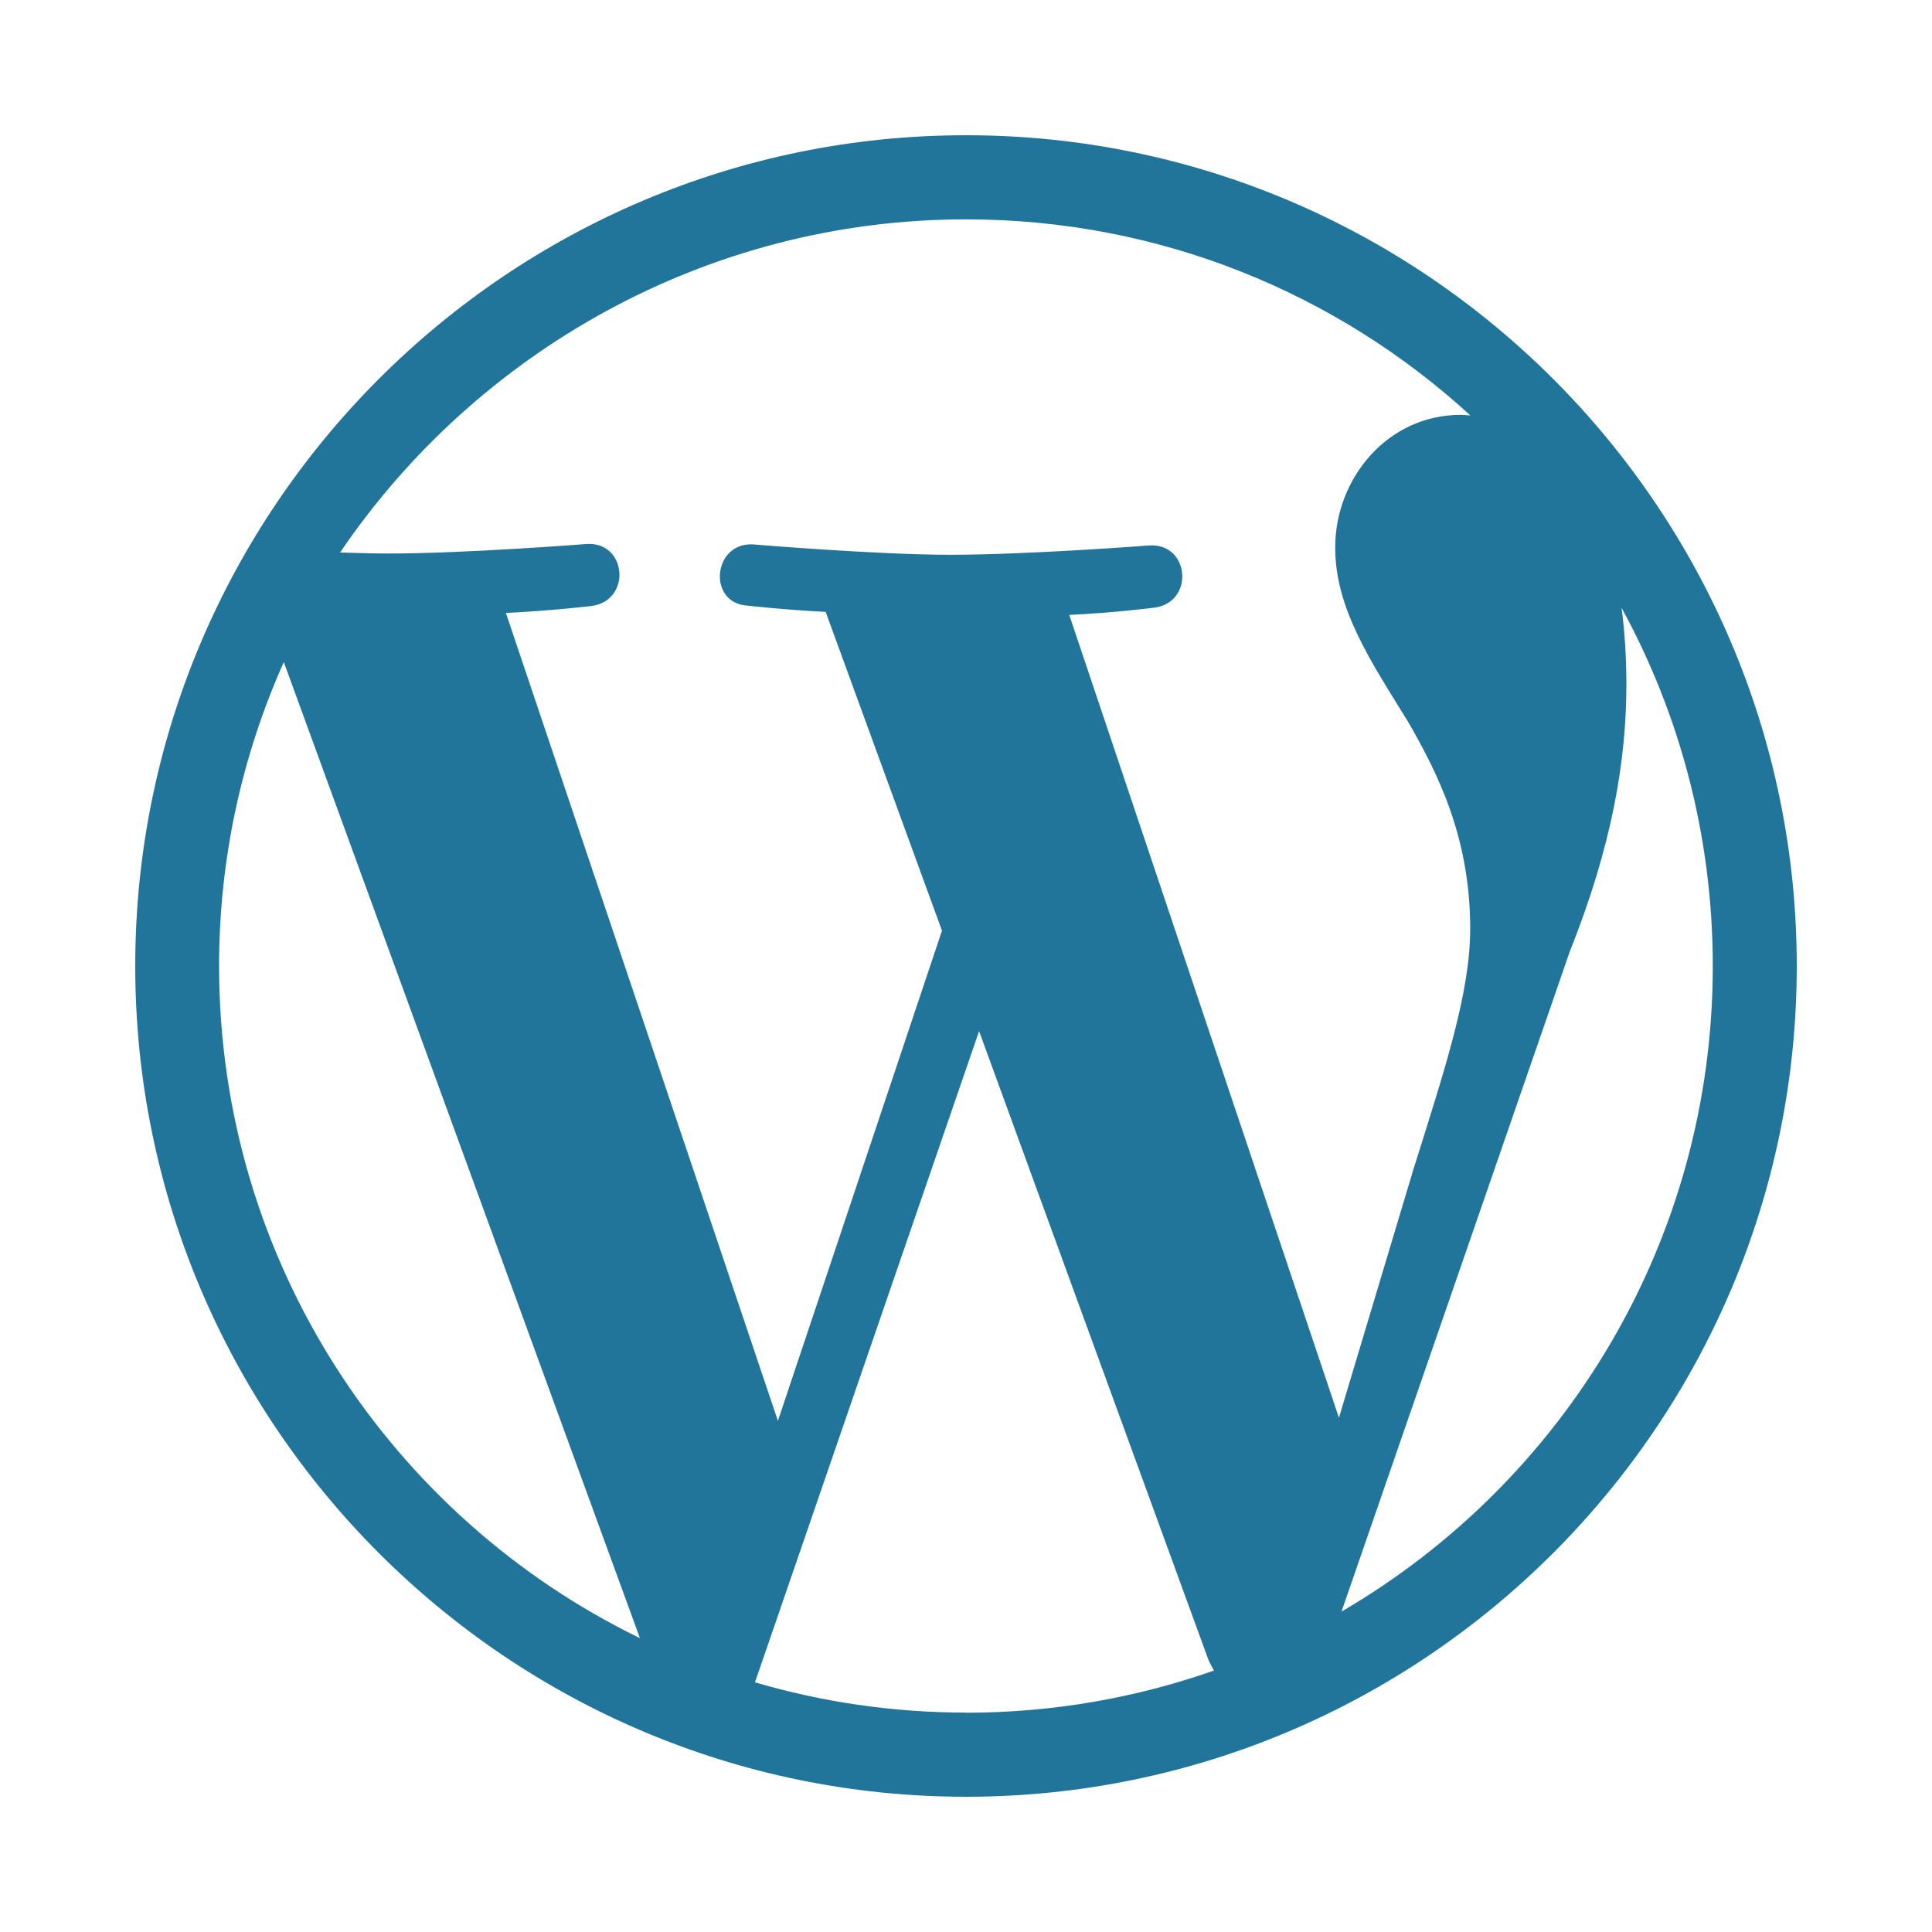
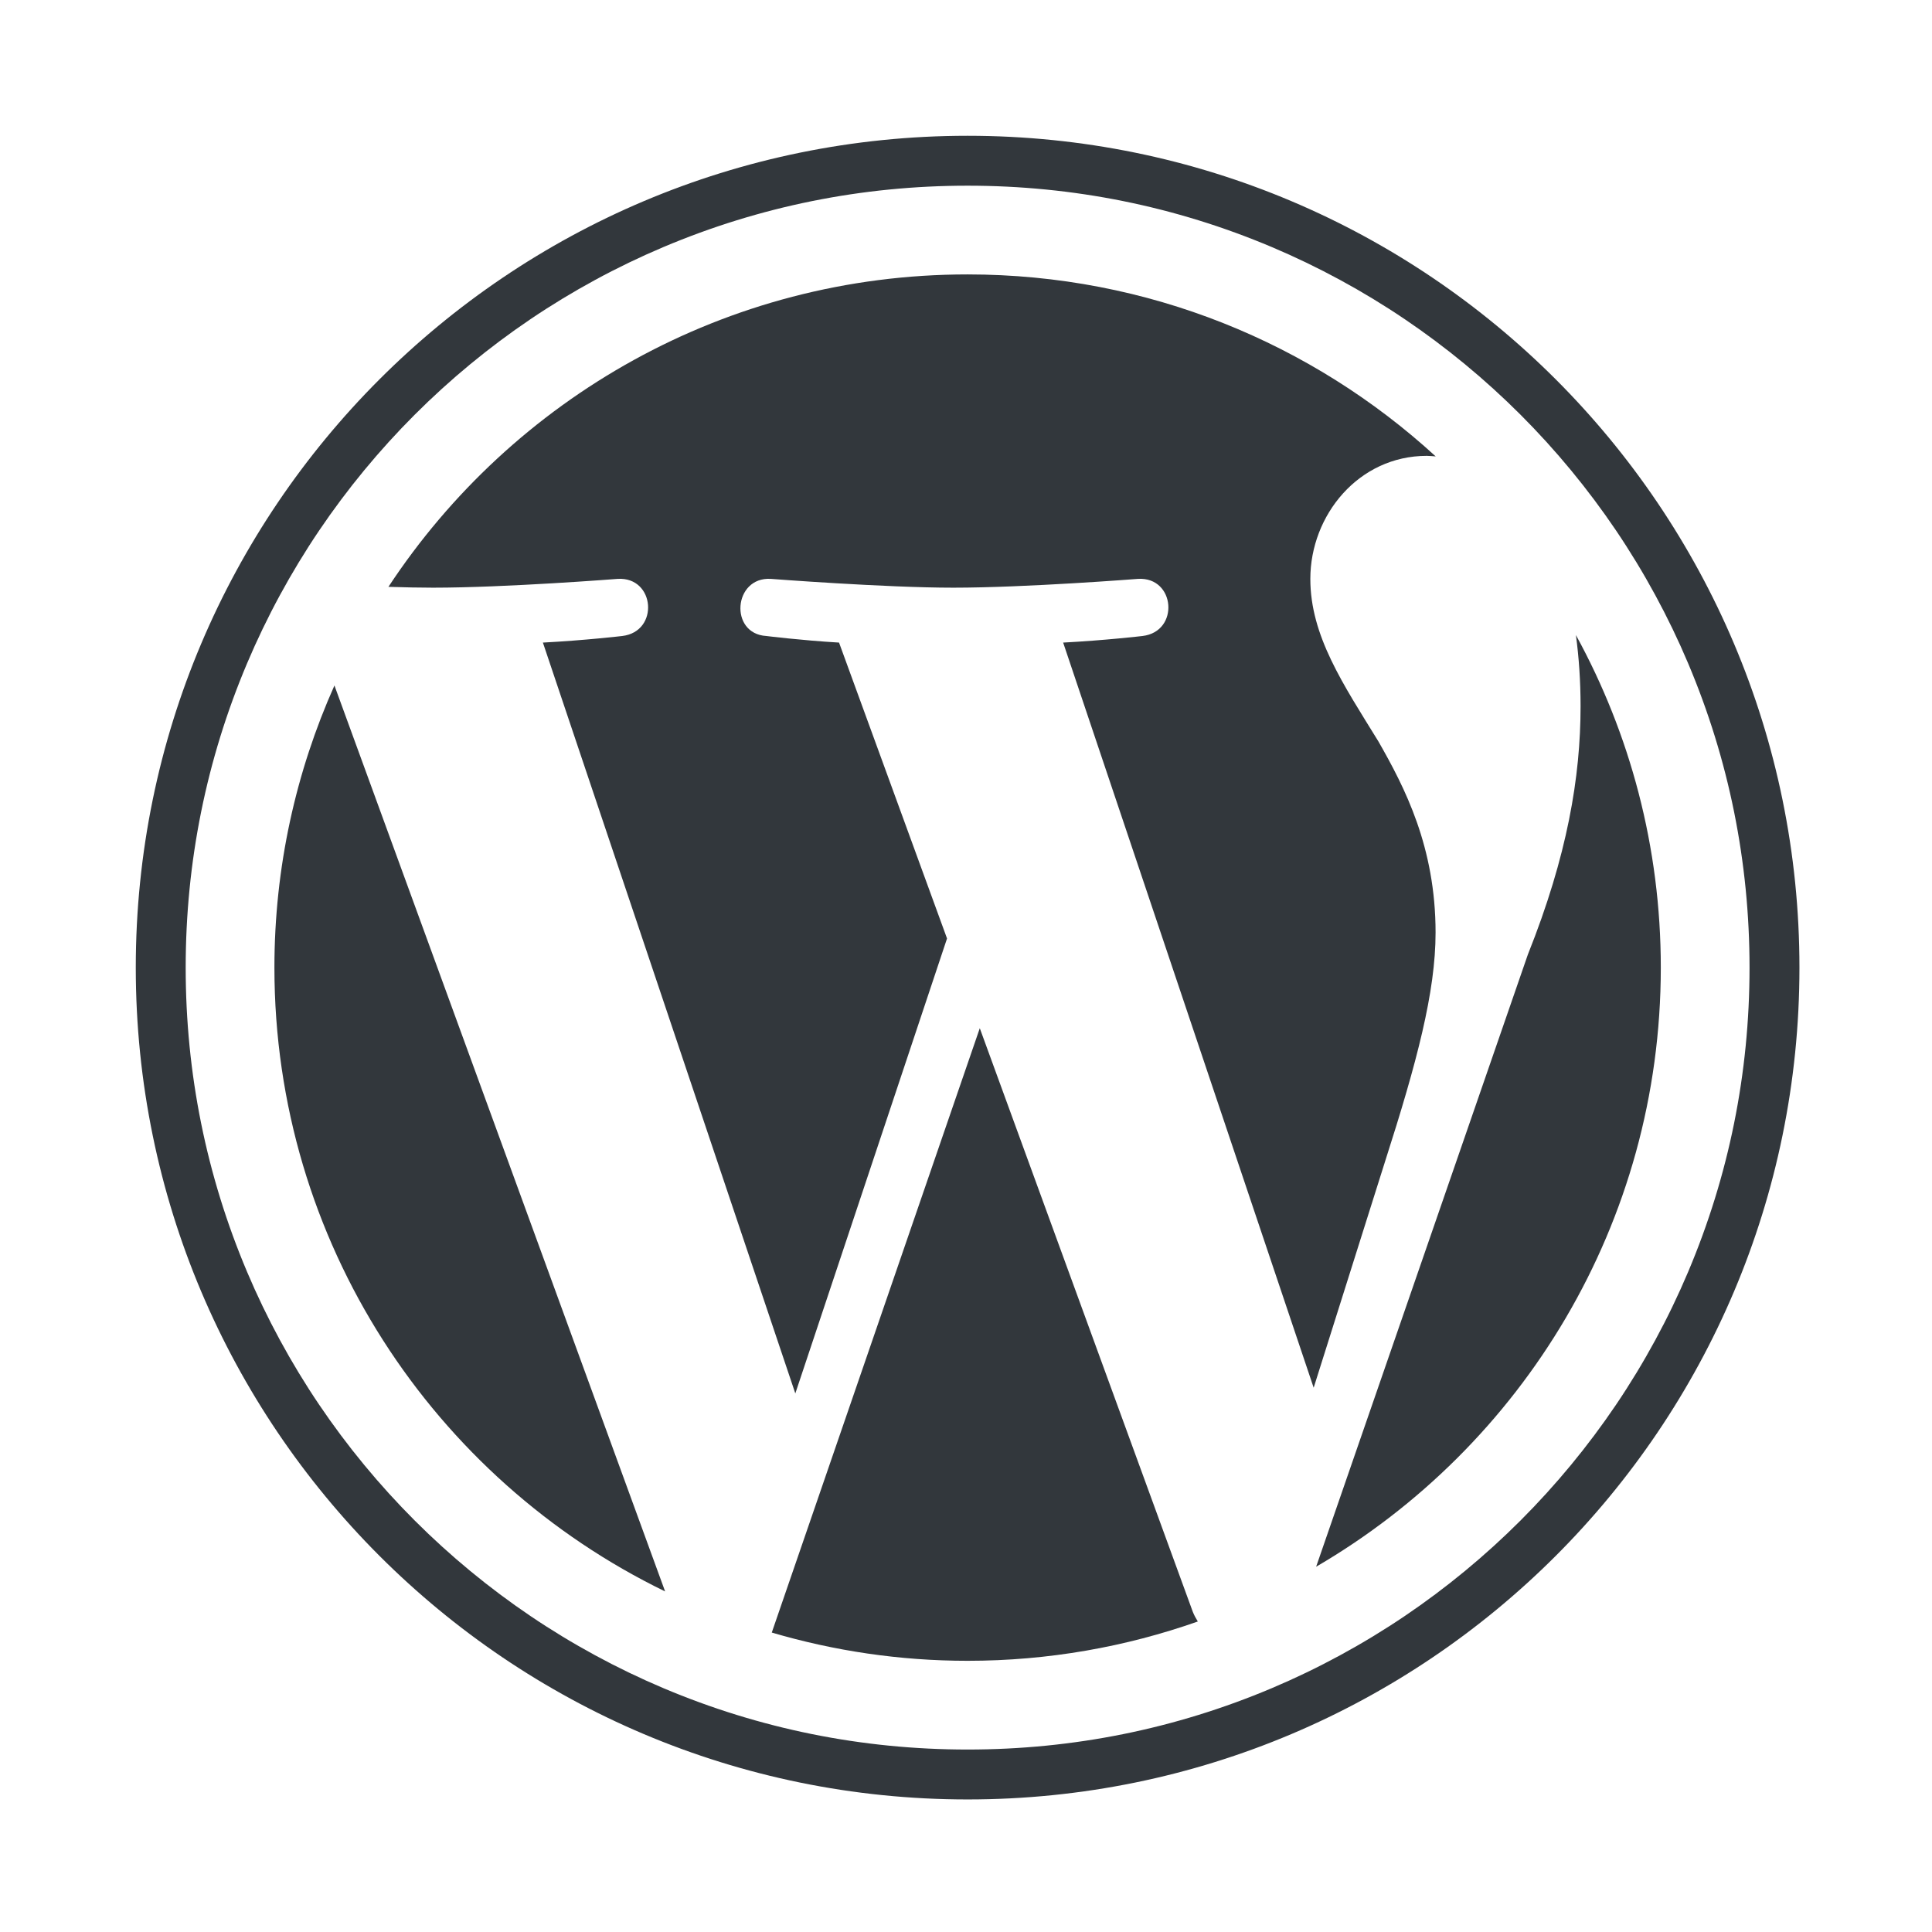
- <svg xmlns="http://www.w3.org/2000/svg" fill="#21759B" role="img" viewBox="0 0 24 24">
-   <g transform="translate(1.68 1.68) scale(0.86)">
-     <path d="M21.469 6.825c.84 1.537 1.318 3.3 1.318 5.175 0 3.979-2.156 7.456-5.363 9.325l3.295-9.527c.615-1.54.82-2.771.82-3.864 0-.405-.026-.78-.07-1.11m-7.981.105c.647-.03 1.232-.105 1.232-.105.582-.075.514-.93-.067-.899 0 0-1.755.135-2.88.135-1.064 0-2.85-.15-2.85-.15-.585-.03-.661.855-.075.885 0 0 .54.061 1.125.09l1.68 4.605-2.37 7.08L5.354 6.9c.649-.03 1.234-.1 1.234-.1.585-.075.516-.93-.065-.896 0 0-1.746.138-2.874.138-.2 0-.438-.008-.69-.015C4.911 3.15 8.235 1.215 12 1.215c2.809 0 5.365 1.072 7.286 2.833-.046-.003-.091-.009-.141-.009-1.06 0-1.812.923-1.812 1.914 0 .89.513 1.643 1.06 2.531.411.72.89 1.643.89 2.977 0 .915-.354 1.994-.821 3.479l-1.075 3.585-3.9-11.61.001.014zM12 22.784c-1.059 0-2.081-.153-3.048-.437l3.237-9.406 3.315 9.087c.024.053.05.101.078.149-1.12.393-2.325.609-3.582.609M1.211 12c0-1.564.336-3.05.935-4.39L7.29 21.709C3.694 19.96 1.212 16.271 1.211 12M12 0C5.385 0 0 5.385 0 12s5.385 12 12 12 12-5.385 12-12S18.615 0 12 0" />
+ <svg xmlns="http://www.w3.org/2000/svg" role="img" viewBox="0 0 24 24">
+   <g transform="translate(-3.48 -3.48) scale(0.031)">
+     <path fill="#32373C" fill-rule="nonzero" d="M500.0 166.667 C315.905 166.667 166.667 315.905 166.667 500.0 C166.667 684.095 315.905 833.334 500.0 833.334 C684.095 833.334 833.333 684.095 833.333 500.0 C833.333 315.905 684.095 166.667 500.0 166.667 M500.0 186.667 C542.309 186.667 583.341 194.949 621.957 211.282 C640.519 219.133 658.424 228.852 675.174 240.167 C691.77 251.379 707.376 264.256 721.56 278.44 C735.744 292.624 748.621 308.231 759.833 324.826 C771.149 341.576 780.867 359.481 788.718 378.043 C805.052 416.659 813.333 457.692 813.333 500.0 C813.333 542.309 805.052 583.341 788.718 621.957 C780.867 640.519 771.149 658.424 759.833 675.174 C748.621 691.77 735.744 707.376 721.56 721.56 C707.376 735.744 691.77 748.621 675.174 759.833 C658.424 771.149 640.519 780.867 621.957 788.718 C583.341 805.052 542.309 813.334 500.0 813.334 C457.692 813.334 416.659 805.052 378.043 788.718 C359.481 780.867 341.576 771.149 324.826 759.833 C308.231 748.621 292.624 735.744 278.44 721.56 C264.256 707.376 251.379 691.77 240.167 675.174 C228.852 658.424 219.133 640.519 211.282 621.957 C194.949 583.341 186.667 542.309 186.667 500.0 C186.667 457.692 194.949 416.659 211.282 378.043 C219.133 359.481 228.852 341.576 240.167 324.826 C251.379 308.231 264.256 292.624 278.44 278.44 C292.624 264.256 308.231 251.379 324.826 240.167 C341.576 228.852 359.481 219.133 378.043 211.282 C416.659 194.949 457.692 186.667 500.0 186.667" />
+     <path fill="#32373C" fill-rule="nonzero" d="M743.759 366.732 C744.952 375.578 745.626 385.069 745.626 395.293 C745.626 423.47 740.347 455.157 724.497 494.783 L639.658 740.08 C722.241 691.934 777.778 602.465 777.778 499.989 C777.778 451.695 765.436 406.293 743.759 366.732 M504.88 524.286 L421.524 766.459 C446.418 773.783 472.736 777.777 500.0 777.777 C532.347 777.777 563.379 772.194 592.249 762.028 C591.506 760.84 590.821 759.578 590.256 758.2 Z M687.523 485.98 C687.523 451.64 675.188 427.872 664.624 409.375 C650.542 386.483 637.337 367.116 637.337 344.225 C637.337 318.695 656.698 294.927 683.984 294.927 C685.217 294.927 686.384 295.075 687.581 295.151 C638.16 249.869 572.316 222.222 500.0 222.222 C402.951 222.222 317.579 272.017 267.909 347.419 C274.431 347.626 280.576 347.756 285.786 347.756 C314.834 347.756 359.821 344.225 359.821 344.225 C374.787 343.348 376.556 365.347 361.597 367.116 C361.597 367.116 346.544 368.879 329.808 369.755 L430.958 670.639 L491.755 488.329 L448.48 369.755 C433.514 368.879 419.346 367.116 419.346 367.116 C404.372 366.232 406.126 343.348 421.108 344.225 C421.108 344.225 466.971 347.756 494.264 347.756 C523.312 347.756 568.306 344.225 568.306 344.225 C583.28 343.348 585.042 365.347 570.076 367.116 C570.076 367.116 555.008 368.879 538.286 369.755 L638.672 668.347 L667.328 577.546 C680.059 537.863 687.523 509.748 687.523 485.98 M222.222 499.989 C222.222 609.934 286.112 704.957 378.782 749.978 L246.275 386.944 C230.862 421.487 222.222 459.717 222.222 499.989" />
  </g>
</svg>
